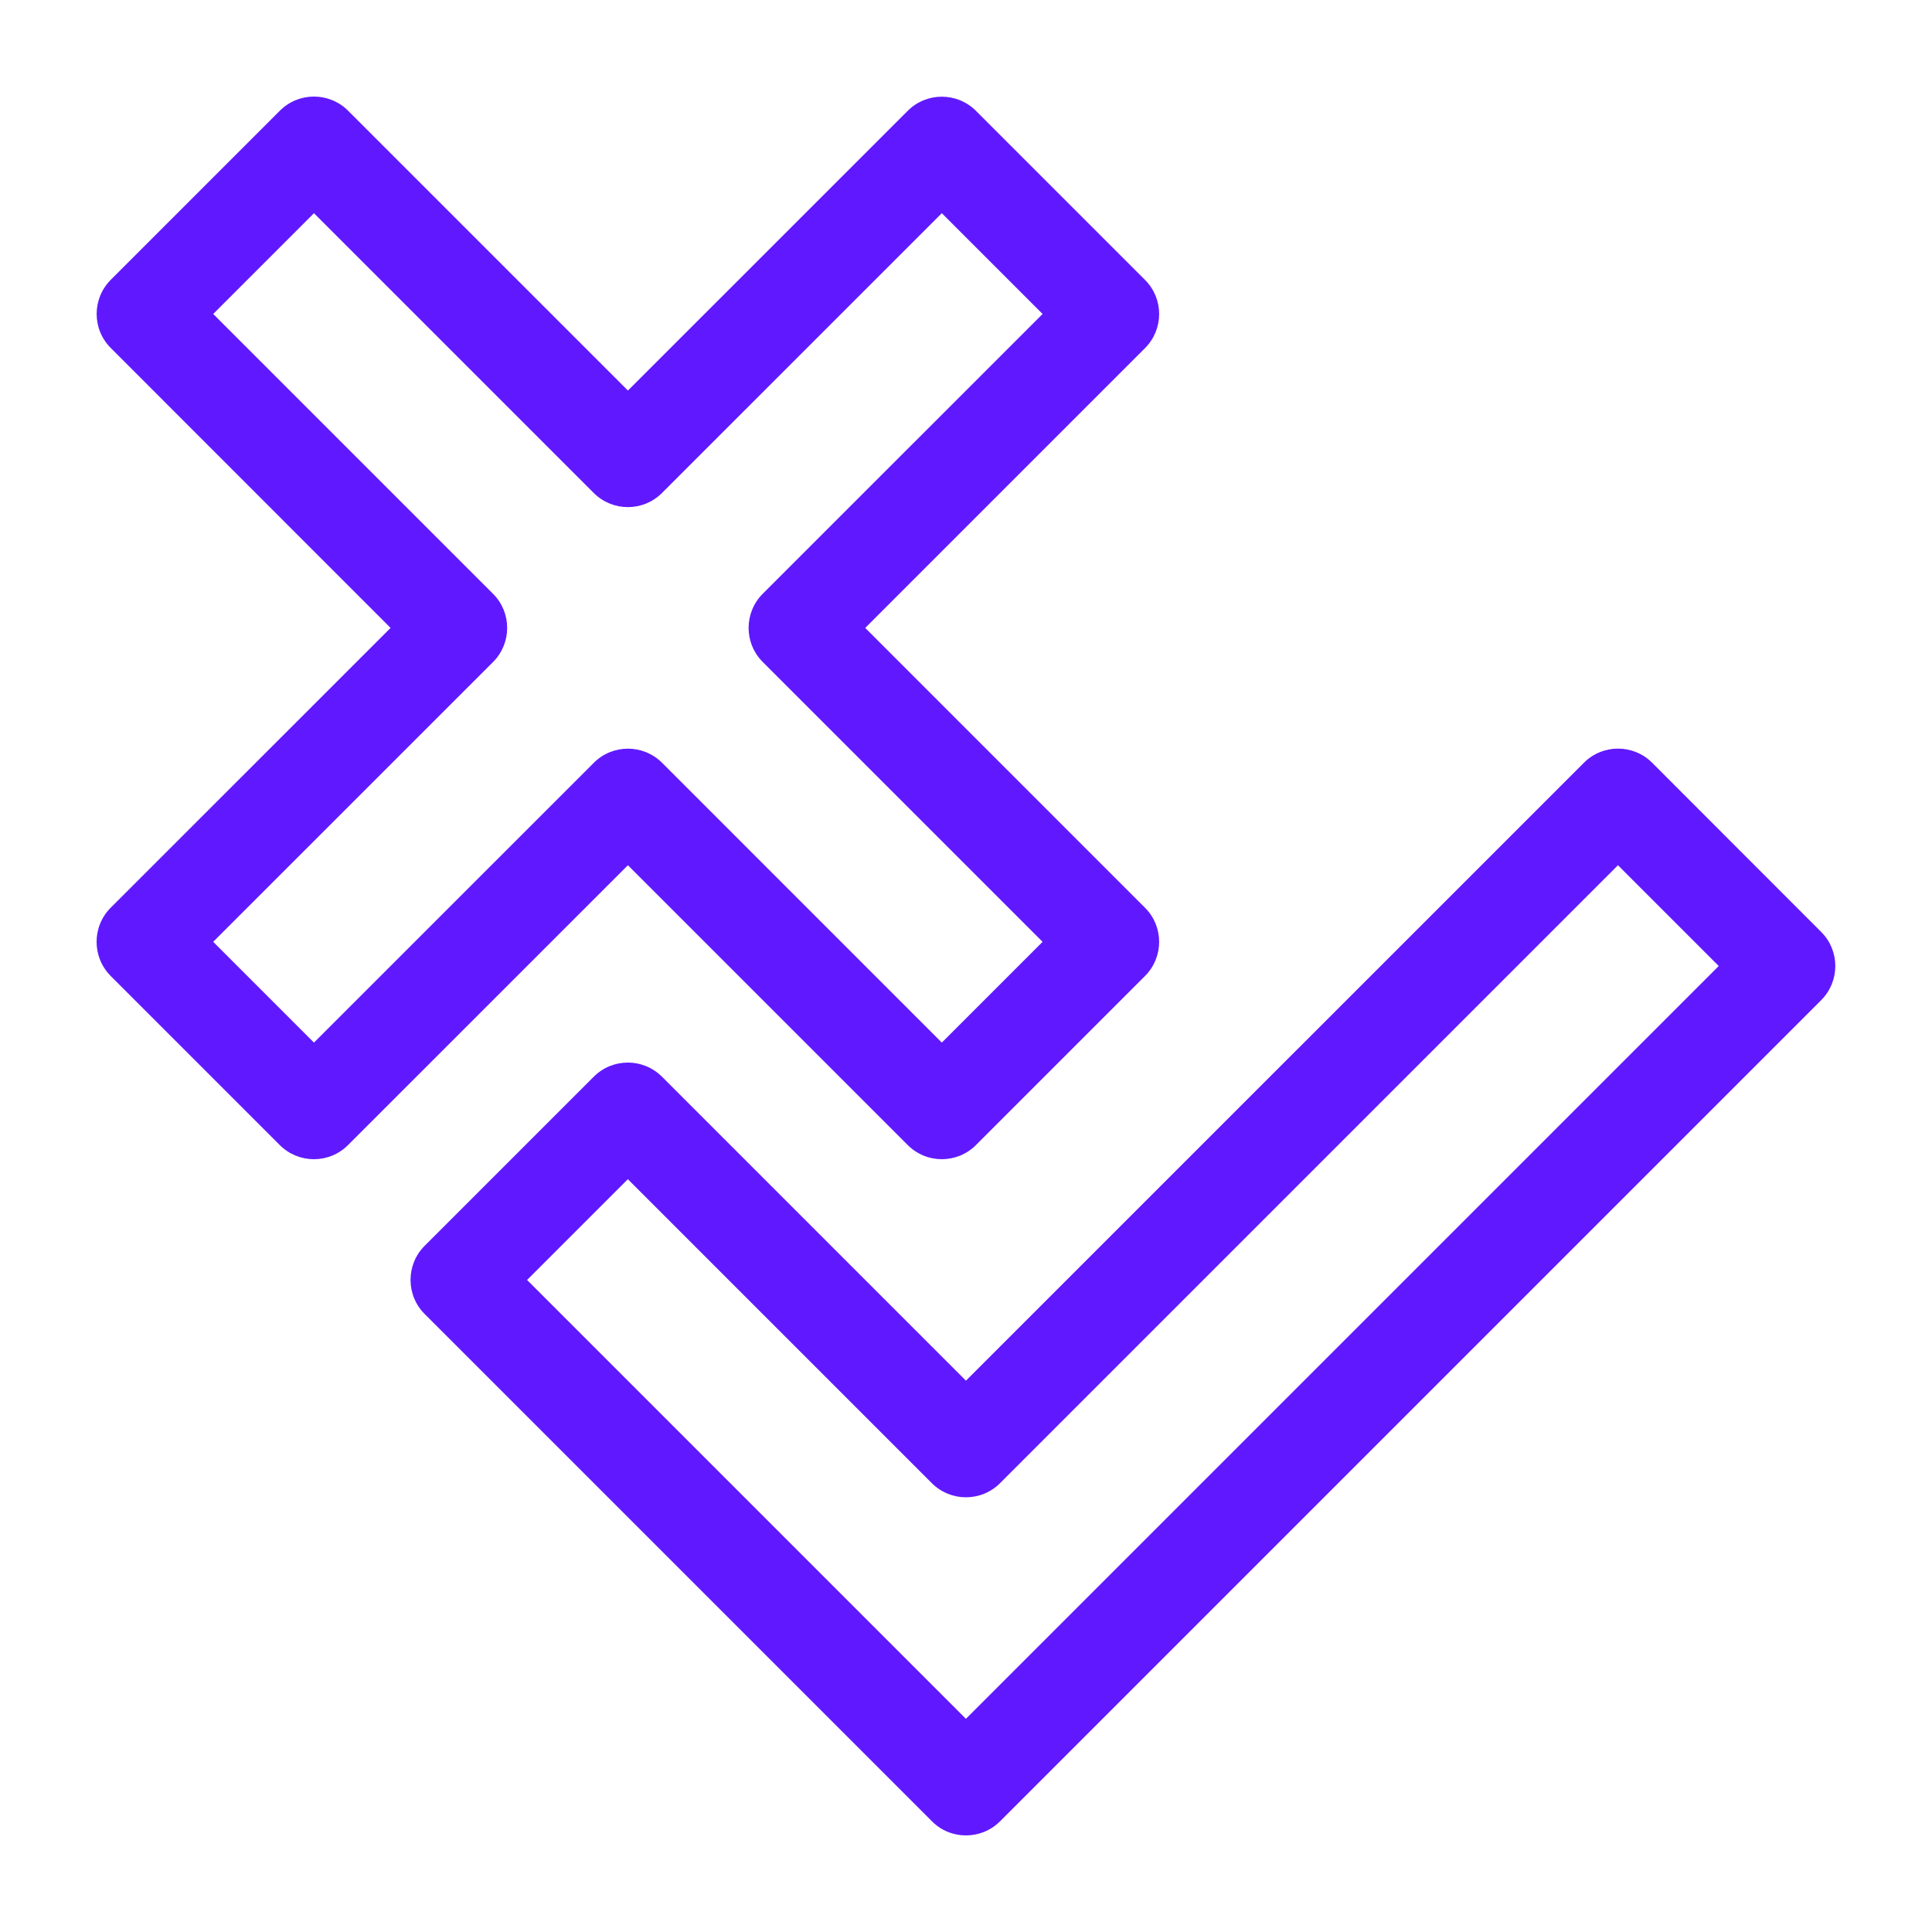
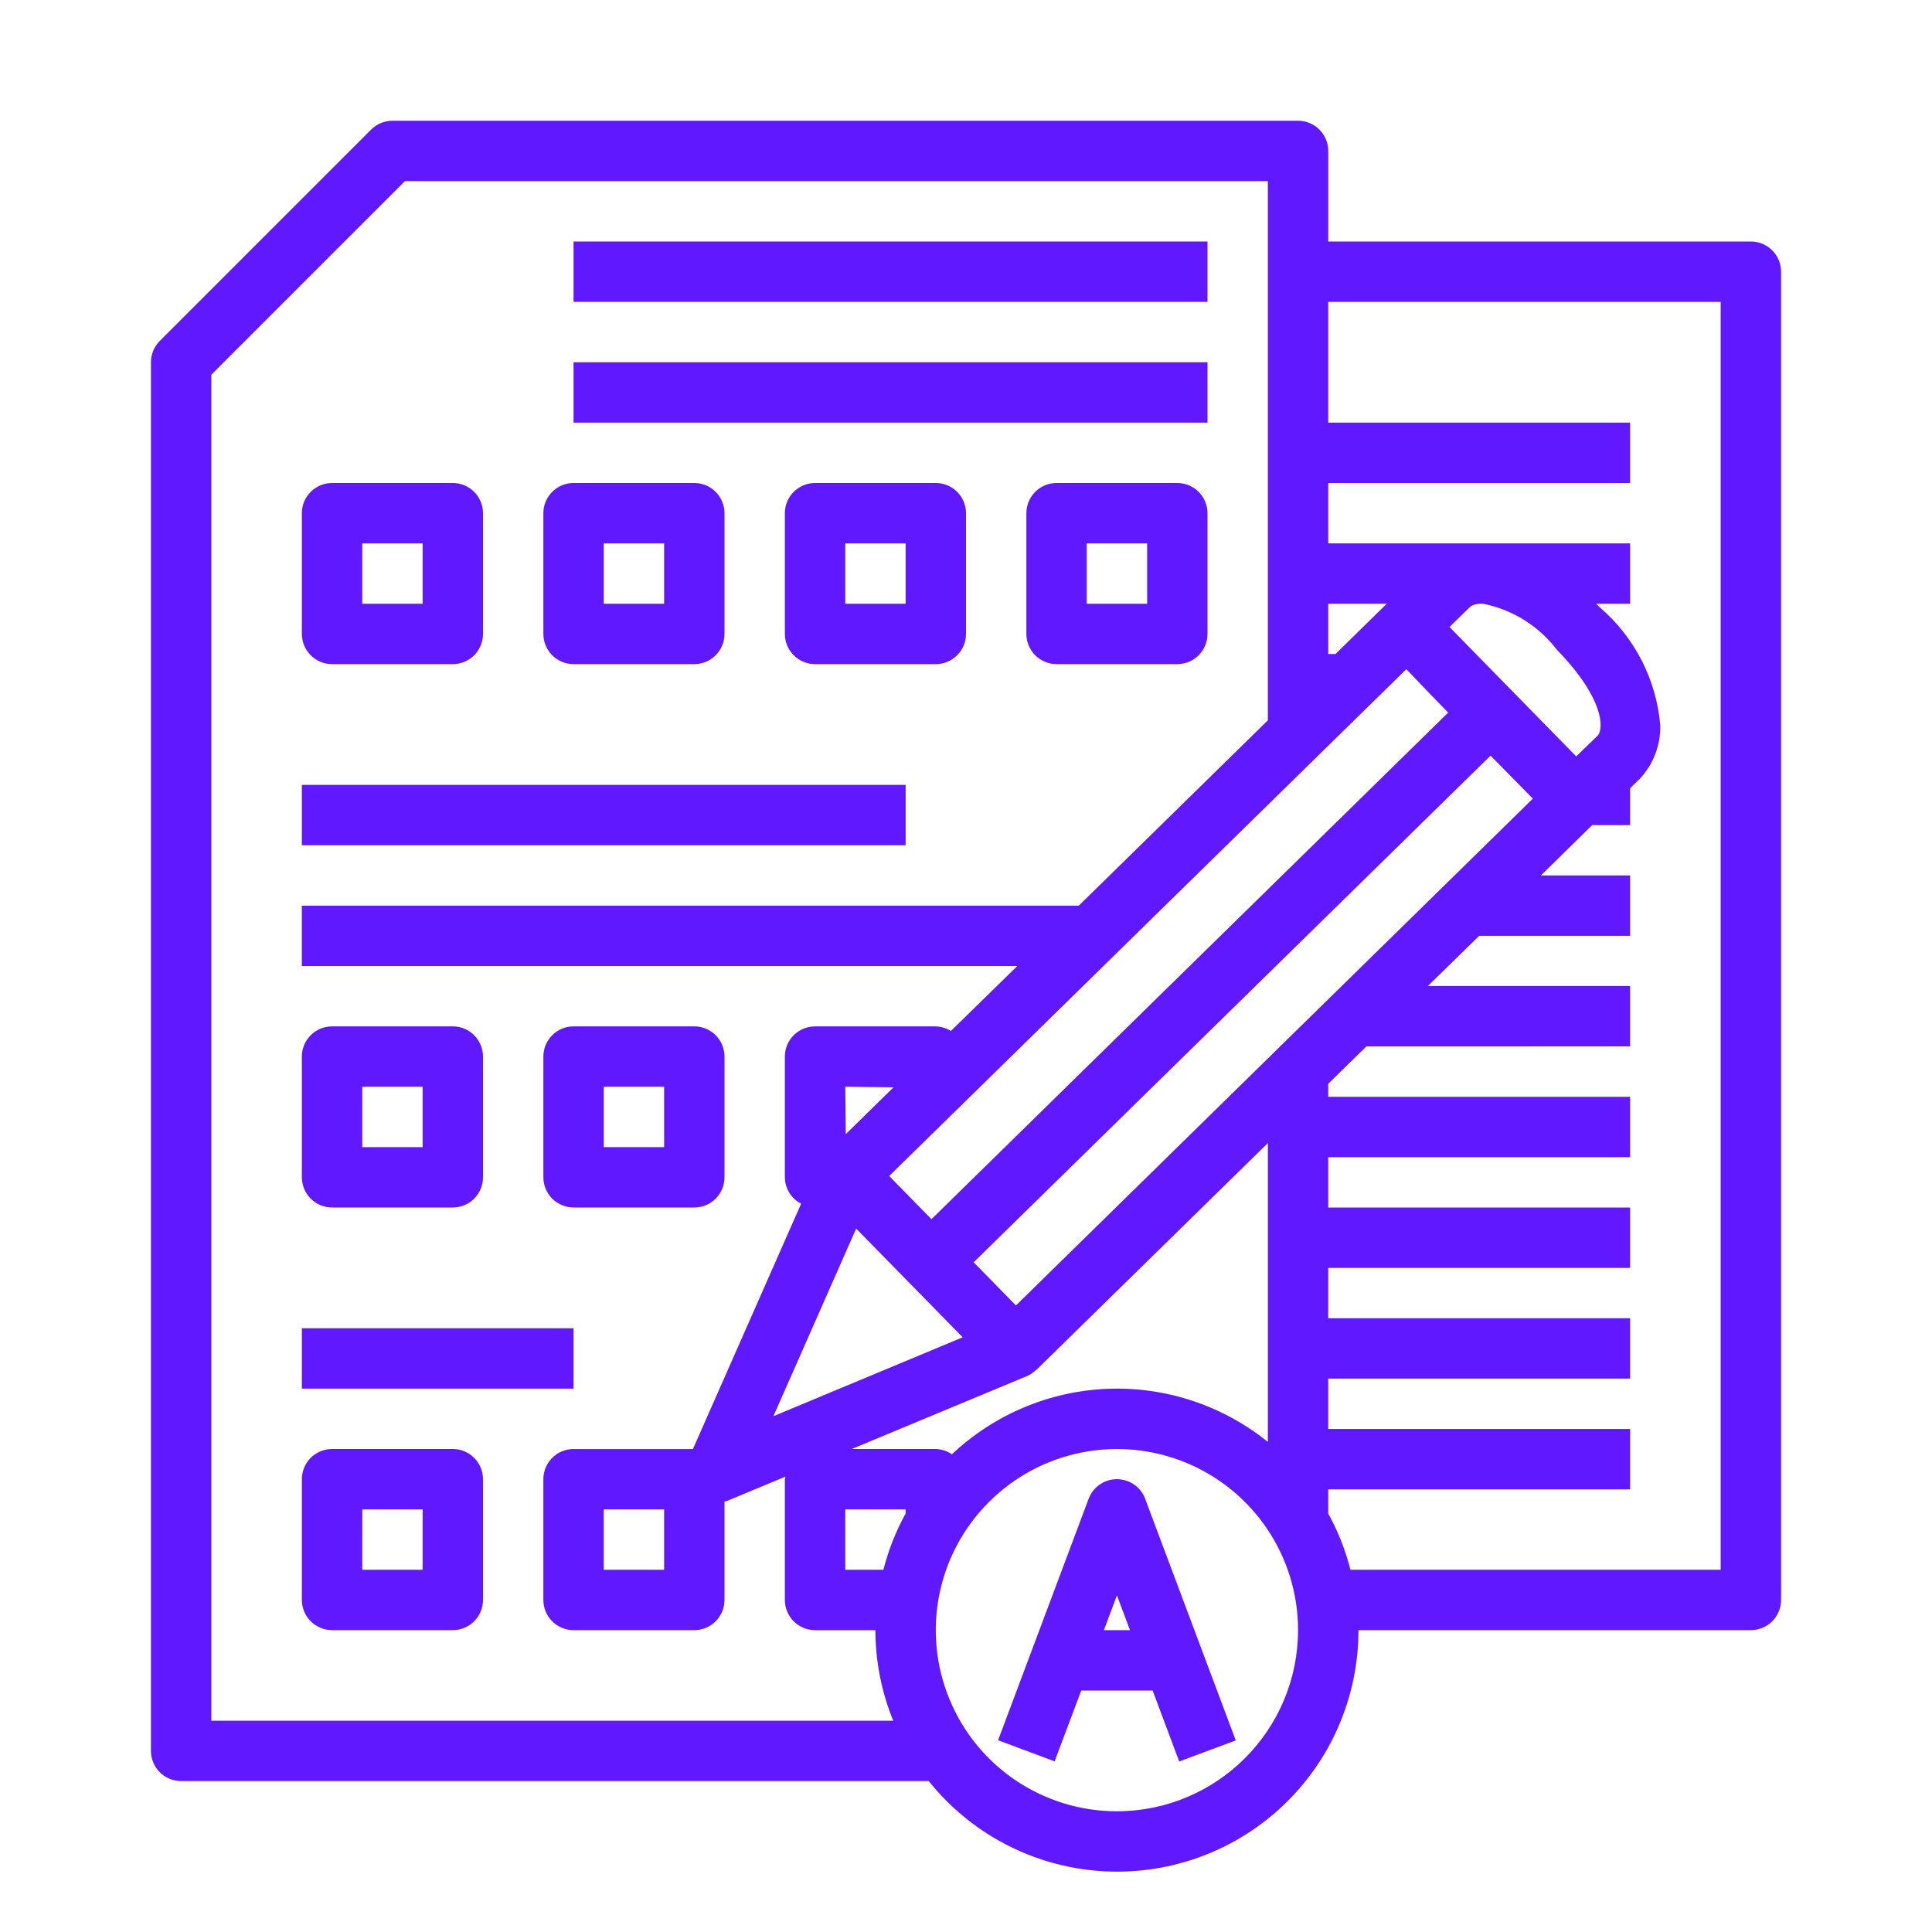
<svg xmlns="http://www.w3.org/2000/svg" width="128pt" height="128pt" version="1.1" viewBox="0 0 128 128">
  <g fill="#6019ff">
-     <path d="m7.336 64.664 11.199 11.199c1.25 1.25 3.277 1.25 4.523 0l18.543-18.539 18.535 18.535c0.625 0.629 1.445 0.941 2.262 0.941 0.82 0 1.637-0.312 2.262-0.938l11.199-11.199c1.25-1.25 1.25-3.277 0-4.523l-18.535-18.539 18.535-18.535c1.25-1.25 1.25-3.277 0-4.523l-11.199-11.199c-1.25-1.25-3.277-1.25-4.523 0l-18.535 18.531-18.539-18.539c-1.25-1.25-3.277-1.25-4.523 0l-11.199 11.199c-1.25 1.25-1.25 3.277 0 4.523l18.535 18.543-18.539 18.535c-1.25 1.25-1.25 3.277 0 4.527zm25.328-20.801c1.25-1.25 1.25-3.277 0-4.523l-18.539-18.539 6.676-6.676 18.535 18.535c1.25 1.25 3.277 1.25 4.523 0l18.539-18.535 6.676 6.676-18.539 18.535c-1.25 1.25-1.25 3.277 0 4.523l18.539 18.539-6.676 6.676-18.535-18.539c-0.625-0.621-1.445-0.934-2.262-0.934-0.82 0-1.637 0.312-2.262 0.938l-18.539 18.535-6.676-6.676z" />
-     <path d="m109.46 50.535c-1.25-1.25-3.277-1.25-4.523 0l-40.941 40.938-20.137-20.137c-1.25-1.25-3.277-1.25-4.523 0l-11.199 11.199c-1.25 1.25-1.25 3.277 0 4.523l33.602 33.602c0.621 0.629 1.438 0.941 2.258 0.941s1.637-0.312 2.262-0.938l54.398-54.398c1.25-1.25 1.25-3.277 0-4.523zm-45.465 63.34-29.074-29.074 6.676-6.676 20.137 20.137c1.25 1.25 3.277 1.25 4.523 0l40.938-40.938 6.676 6.676z" />
+     <path d="m86 8h-60c-0.531 0-1.039 0.211-1.414 0.586l-14 14c-0.375 0.375-0.586 0.883-0.586 1.414v92c0 0.531 0.211 1.039 0.586 1.414s0.883 0.586 1.414 0.586h49.531c2.777 3.473 6.875 5.633 11.309 5.957 4.434 0.328 8.805-1.207 12.059-4.234 3.258-3.027 5.106-7.277 5.102-11.723h26c0.531 0 1.039-0.211 1.414-0.586s0.586-0.883 0.586-1.414v-88c0-0.531-0.211-1.039-0.586-1.414s-0.883-0.586-1.414-0.586h-28v-6c0-0.531-0.211-1.039-0.586-1.414s-0.883-0.586-1.414-0.586zm17.121 35.02c3.152 3.242 3.129 5.199 2.75 5.695l-1.441 1.398-8.398-8.574 1.387-1.352c0.18-0.117 0.387-0.18 0.602-0.188h0.234c1.934 0.383 3.664 1.457 4.867 3.019zm-35.812 43.469-2.801-2.859 34.246-33.566c0.836 0.852 1.777 1.801 2.801 2.848zm-11.309-14.488 3.199 0.035-3.164 3.102zm37.172-27.664 0.375 0.387c0.621 0.656 1.398 1.469 2.398 2.488l-34.234 33.562-2.801-2.859zm-36.449 37.062 7.059 7.199-12.543 5.231zm-0.723 18.602h4v0.273c-0.648 1.176-1.141 2.426-1.473 3.727h-2.527zm7.066-3.648c-0.312-0.219-0.684-0.344-1.066-0.352h-5.57l11.602-4.828h0.012-0.004c0.207-0.094 0.398-0.219 0.562-0.375 0.02-0.02 0.051-0.027 0.07-0.047l15.328-15.02v19.801c-3-2.422-6.773-3.672-10.621-3.519-3.848 0.152-7.512 1.695-10.312 4.34zm28.734-56.281-3.32 3.258h-0.48v-3.328h3.879zm-77.801 73.93v-89.172l12.828-12.828h57.172v35.723l-12.527 12.277h-51.473v4h47.398l-4.398 4.305c-0.301-0.191-0.645-0.297-1-0.305h-8c-1.105 0-2 0.895-2 2v8c0.008 0.738 0.422 1.41 1.078 1.746l-7.168 16.254h-7.91c-1.105 0-2 0.895-2 2v8c0 0.531 0.211 1.039 0.586 1.414s0.883 0.586 1.414 0.586h8c0.531 0 1.039-0.211 1.414-0.586s0.586-0.883 0.586-1.414v-6.527c0.051-0.02 0.109-0.012 0.16-0.031l3.875-1.613c0 0.059-0.035 0.113-0.035 0.172v8c0 0.531 0.211 1.039 0.586 1.414s0.883 0.586 1.414 0.586h4c0 2.059 0.402 4.094 1.18 6zm30-14v4h-4v-4zm30 20c-4.856 0-9.23-2.922-11.086-7.406-1.859-4.484-0.832-9.648 2.602-13.078 3.43-3.434 8.594-4.461 13.078-2.602 4.484 1.855 7.406 6.231 7.406 11.086-0.008 6.625-5.375 11.992-12 12zm40-100v84h-24.527c-0.332-1.301-0.824-2.551-1.473-3.727v-1.602h20v-4h-20v-3.336h20v-4h-20v-3.336h20v-4h-20v-3.336h20v-4h-20v-0.863l2.527-2.473 17.473-0.004v-4h-13.398l3.398-3.324h10v-4h-5.91l3.398-3.336h2.512v-2.441l0.656-0.641c0.887-0.953 1.367-2.215 1.344-3.516-0.258-3.039-1.699-5.852-4.016-7.836-0.078-0.082-0.156-0.148-0.238-0.23h2.254v-4h-20v-4h20v-4h-20v-8z" />
+     <path d="m22 44h8c0.531 0 1.039-0.211 1.414-0.586s0.586-0.883 0.586-1.414v-8c0-0.531-0.211-1.039-0.586-1.414s-0.883-0.586-1.414-0.586h-8c-1.105 0-2 0.895-2 2v8c0 0.531 0.211 1.039 0.586 1.414s0.883 0.586 1.414 0.586zm2-8h4v4h-4z" />
+     <path d="m38 44h8c0.531 0 1.039-0.211 1.414-0.586s0.586-0.883 0.586-1.414v-8c0-0.531-0.211-1.039-0.586-1.414s-0.883-0.586-1.414-0.586h-8c-1.105 0-2 0.895-2 2v8c0 0.531 0.211 1.039 0.586 1.414s0.883 0.586 1.414 0.586zm2-8h4v4h-4z" />
+     <path d="m62 32h-8c-1.105 0-2 0.895-2 2v8c0 0.531 0.211 1.039 0.586 1.414s0.883 0.586 1.414 0.586h8c0.531 0 1.039-0.211 1.414-0.586s0.586-0.883 0.586-1.414v-8c0-0.531-0.211-1.039-0.586-1.414s-0.883-0.586-1.414-0.586zm-2 8h-4v-4h4z" />
+     <path d="m78 32h-8c-1.105 0-2 0.895-2 2v8c0 0.531 0.211 1.039 0.586 1.414s0.883 0.586 1.414 0.586h8c0.531 0 1.039-0.211 1.414-0.586s0.586-0.883 0.586-1.414v-8c0-0.531-0.211-1.039-0.586-1.414s-0.883-0.586-1.414-0.586zm-2 8h-4v-4h4z" />
+     <path d="m22 80h8c0.531 0 1.039-0.211 1.414-0.586s0.586-0.883 0.586-1.414v-8c0-0.531-0.211-1.039-0.586-1.414s-0.883-0.586-1.414-0.586h-8c-1.105 0-2 0.895-2 2v8c0 0.531 0.211 1.039 0.586 1.414s0.883 0.586 1.414 0.586zm2-8h4v4h-4z" />
+     <path d="m38 80h8c0.531 0 1.039-0.211 1.414-0.586s0.586-0.883 0.586-1.414v-8c0-0.531-0.211-1.039-0.586-1.414s-0.883-0.586-1.414-0.586h-8c-1.105 0-2 0.895-2 2v8c0 0.531 0.211 1.039 0.586 1.414s0.883 0.586 1.414 0.586zm2-8h4v4h-4z" />
+     <path d="m20 52h40v4h-40z" />
+     <path d="m38 24h42v4h-42z" />
+     <path d="m38 16h42v4h-42z" />
+     <path d="m30 96h-8c-1.105 0-2 0.895-2 2v8c0 0.531 0.211 1.039 0.586 1.414s0.883 0.586 1.414 0.586h8c0.531 0 1.039-0.211 1.414-0.586s0.586-0.883 0.586-1.414v-8c0-0.531-0.211-1.039-0.586-1.414s-0.883-0.586-1.414-0.586zm-2 8h-4v-4h4z" />
+     <path d="m20 88h18v4h-18z" />
+     <path d="m74 98c-0.836 0-1.582 0.516-1.875 1.297l-6 16 3.746 1.398 1.766-4.695h4.727l1.762 4.703 3.746-1.398-6-16 0.004-0.004c-0.293-0.781-1.039-1.301-1.875-1.301zm-0.863 10 0.863-2.305 0.863 2.305z" />
  </g>
</svg>
